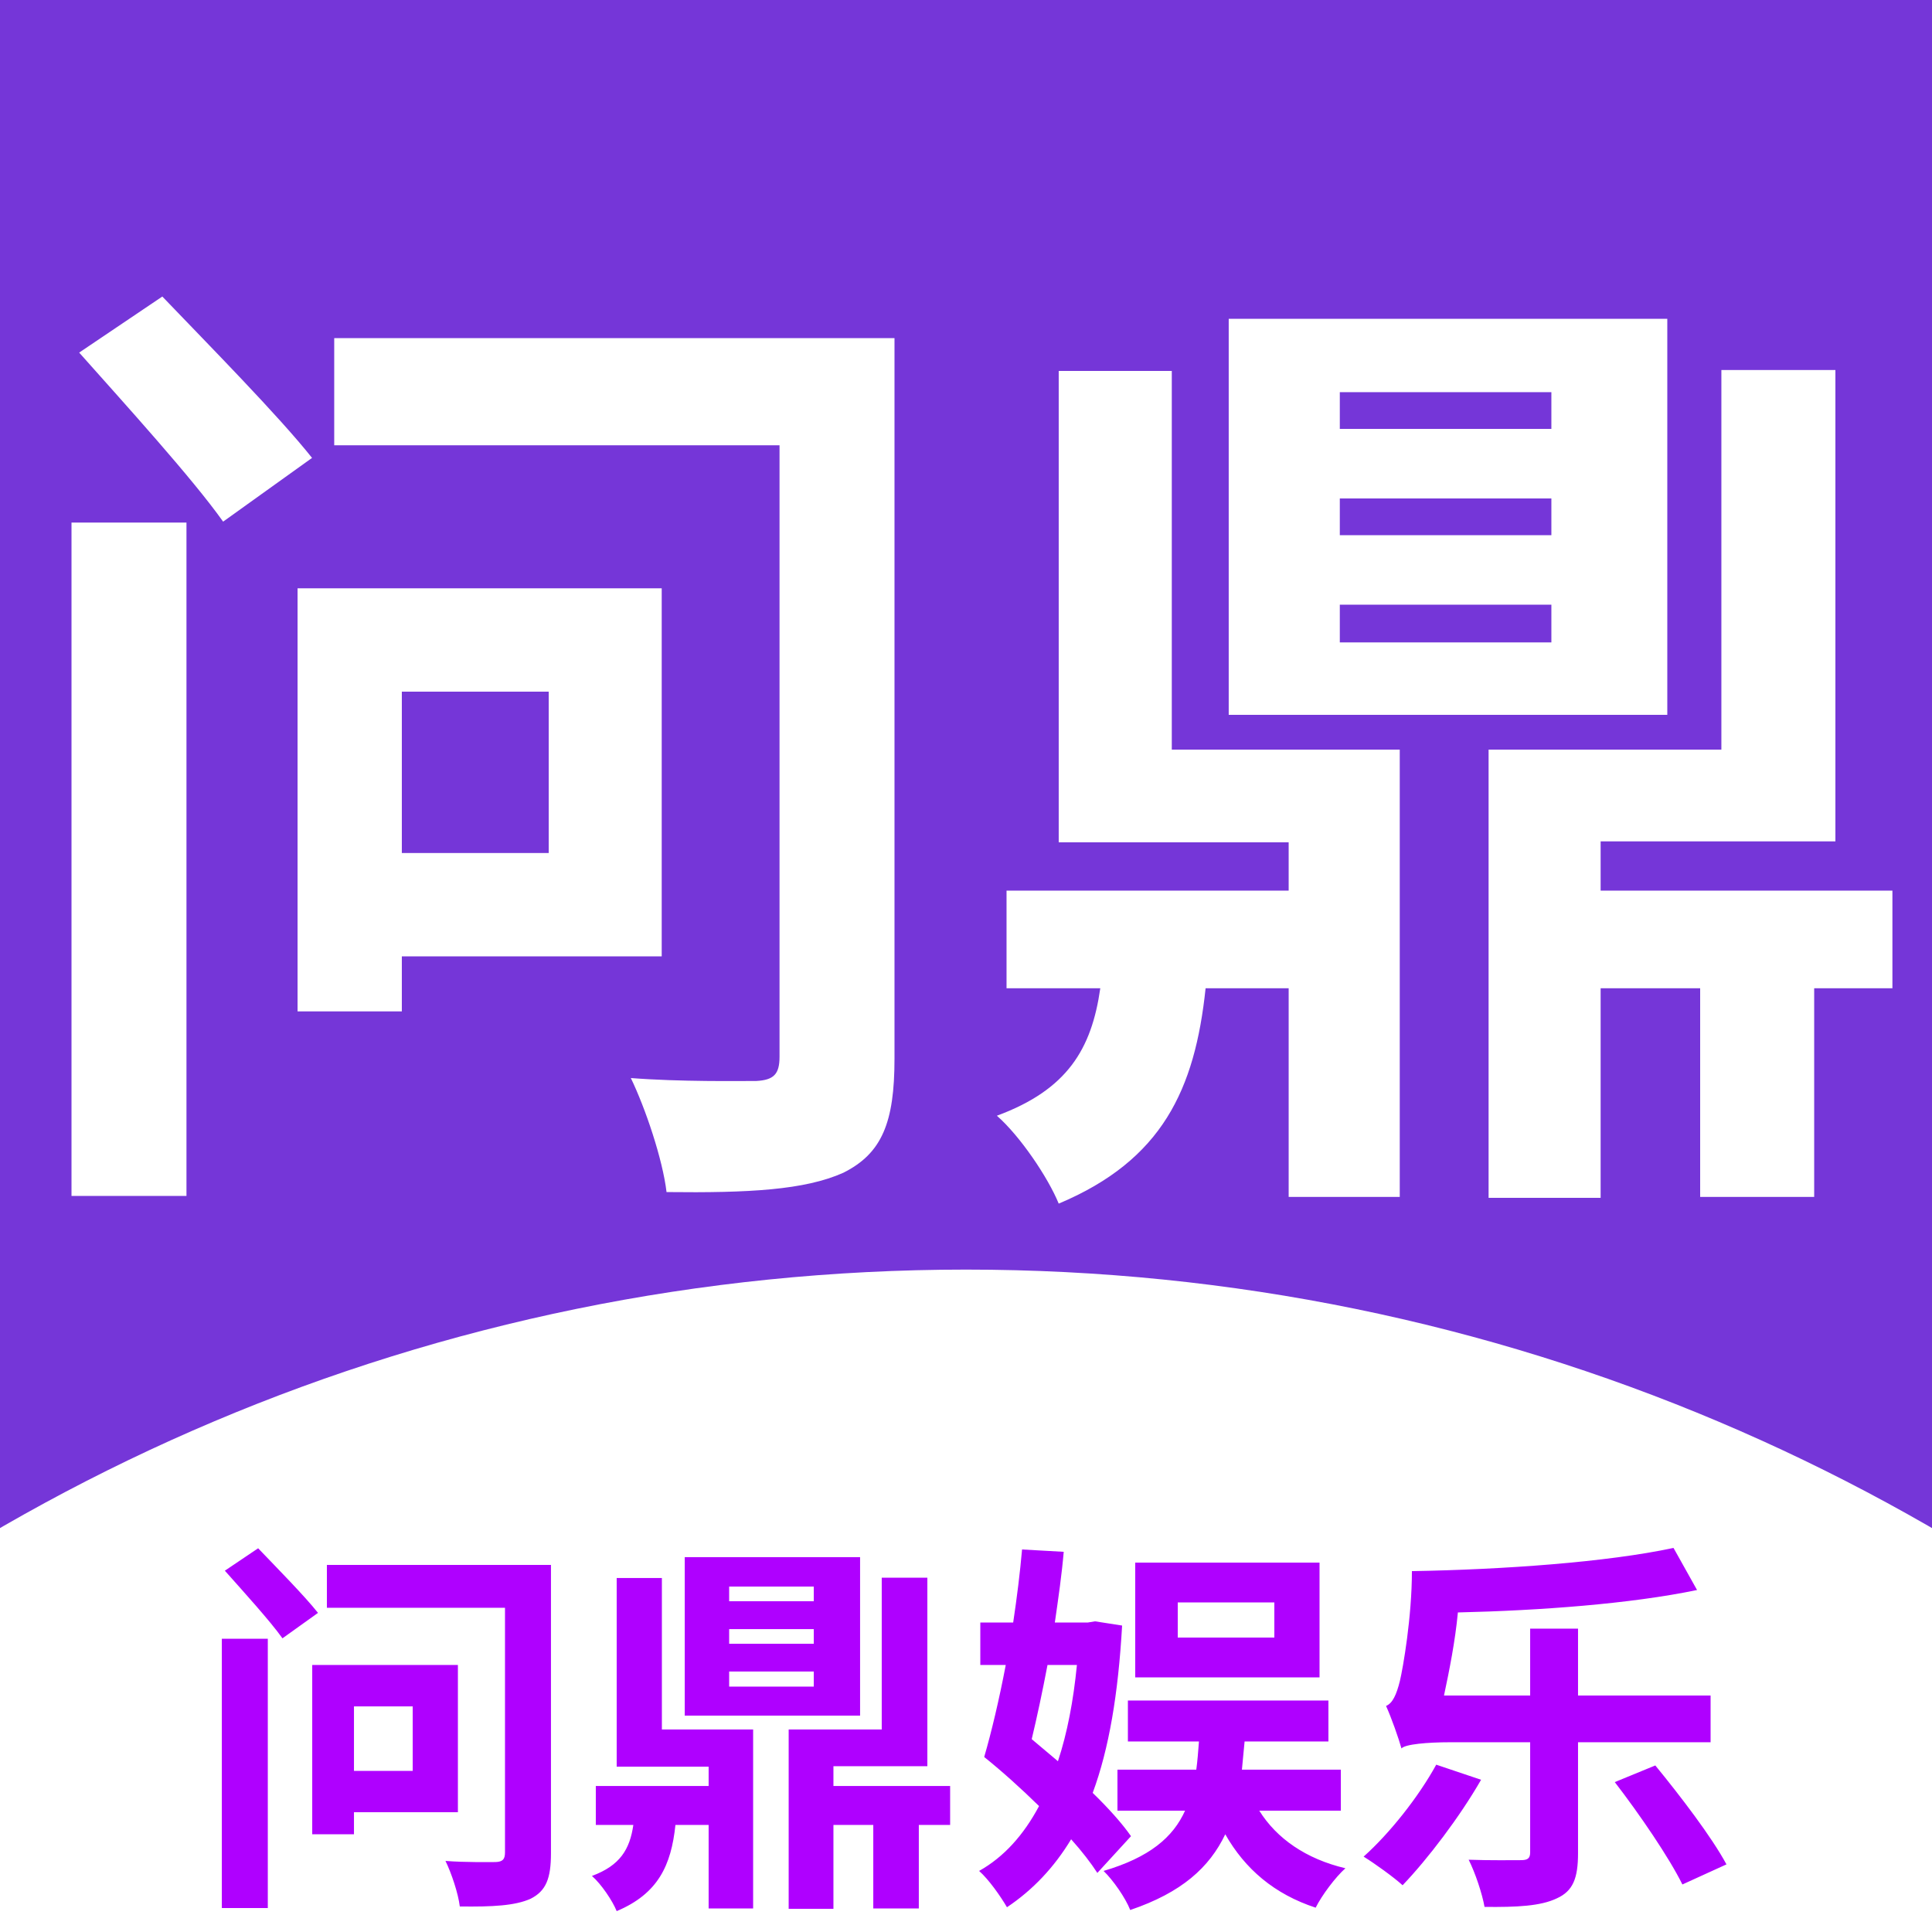
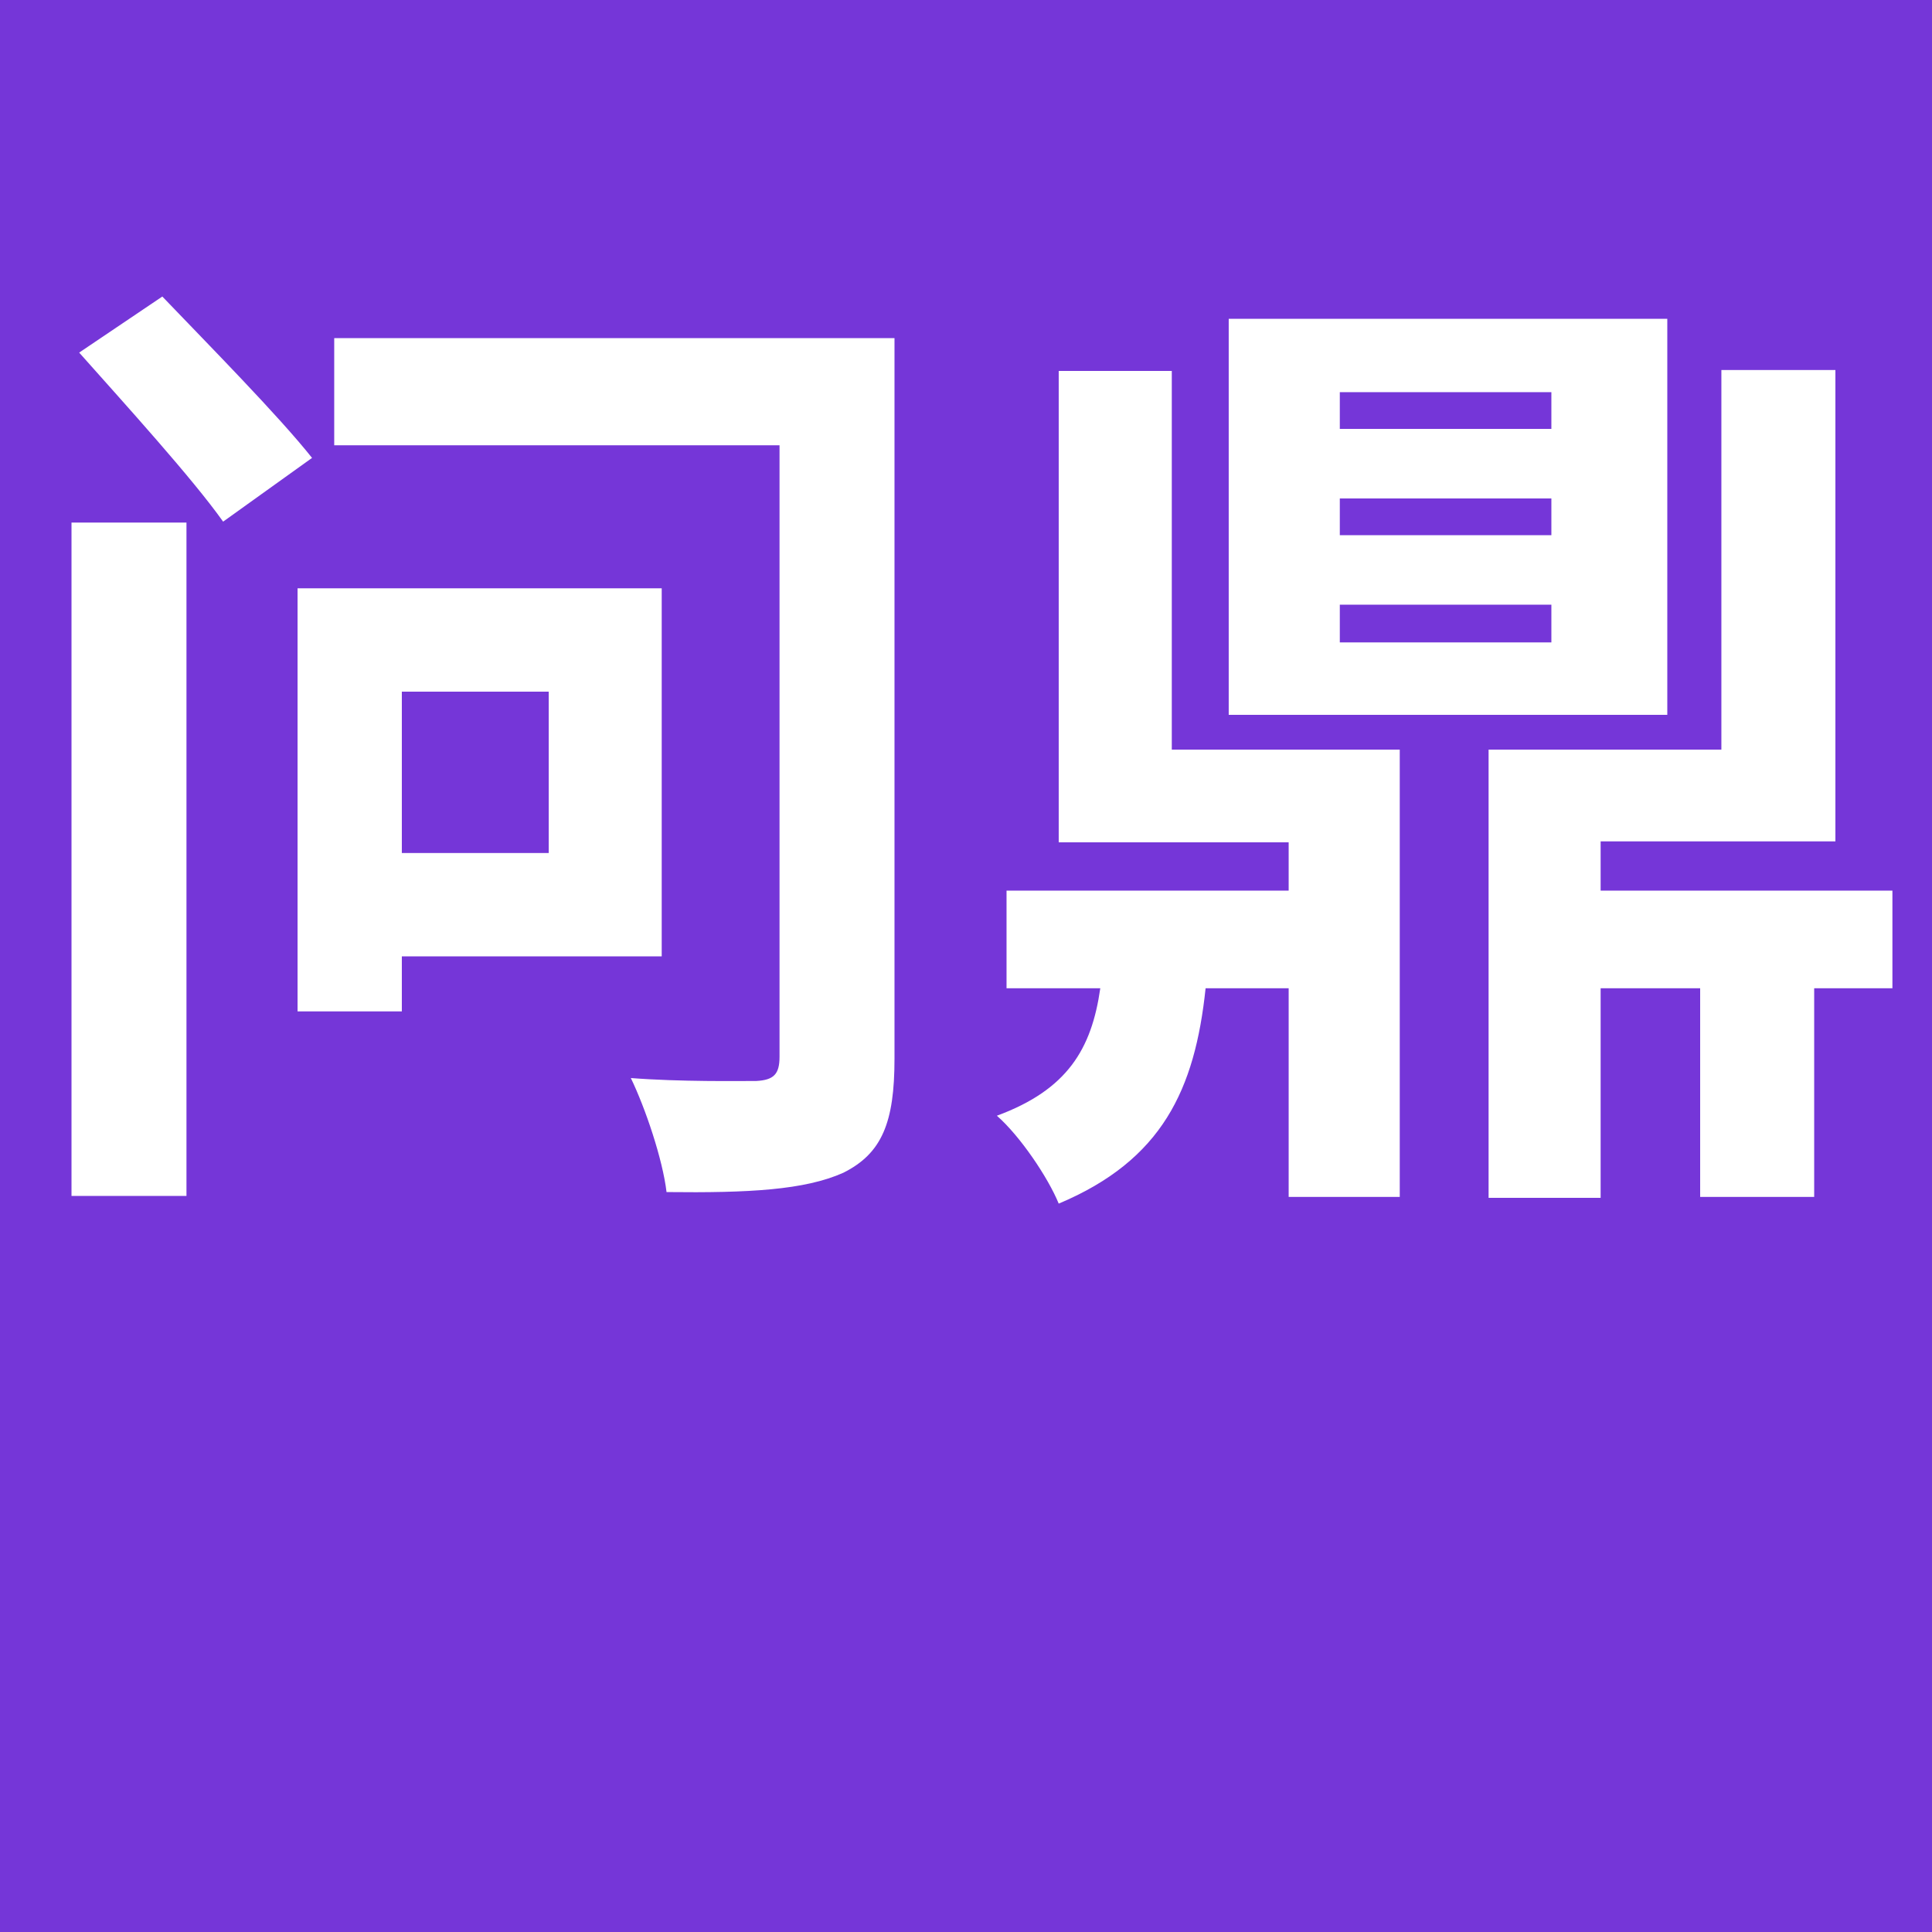
<svg xmlns="http://www.w3.org/2000/svg" width="350" height="350">
  <g>
    <rect height="100%" width="100%" y="0" x="0" fill="#7536D8" />
-     <ellipse ry="350" rx="350" cy="580" cx="175" fill="#ffffff" />
    <text text-anchor="middle" dominant-baseline="middle" font-weight="bold" font-size="175" y="40%" x="50%" fill="#ffffff">问鼎</text>
-     <text text-anchor="middle" dominant-baseline="middle" font-weight="bold" font-size="70" y="90%" x="50%" fill="#af00ff">问鼎娱乐</text>
+     <circle cx="175" cy="700" r="350" fill="#ffffff">
+       <animate attributeName="cy" from="700" to="575" dur="5s" repeatCount="1" fill="freeze" />
+     </circle>
+     <text text-anchor="middle" dominant-baseline="middle" font-weight="bold" font-size="70" y="90%" x="50%" fill="#7536D8">问鼎娱乐</text>
  </g>
</svg>
